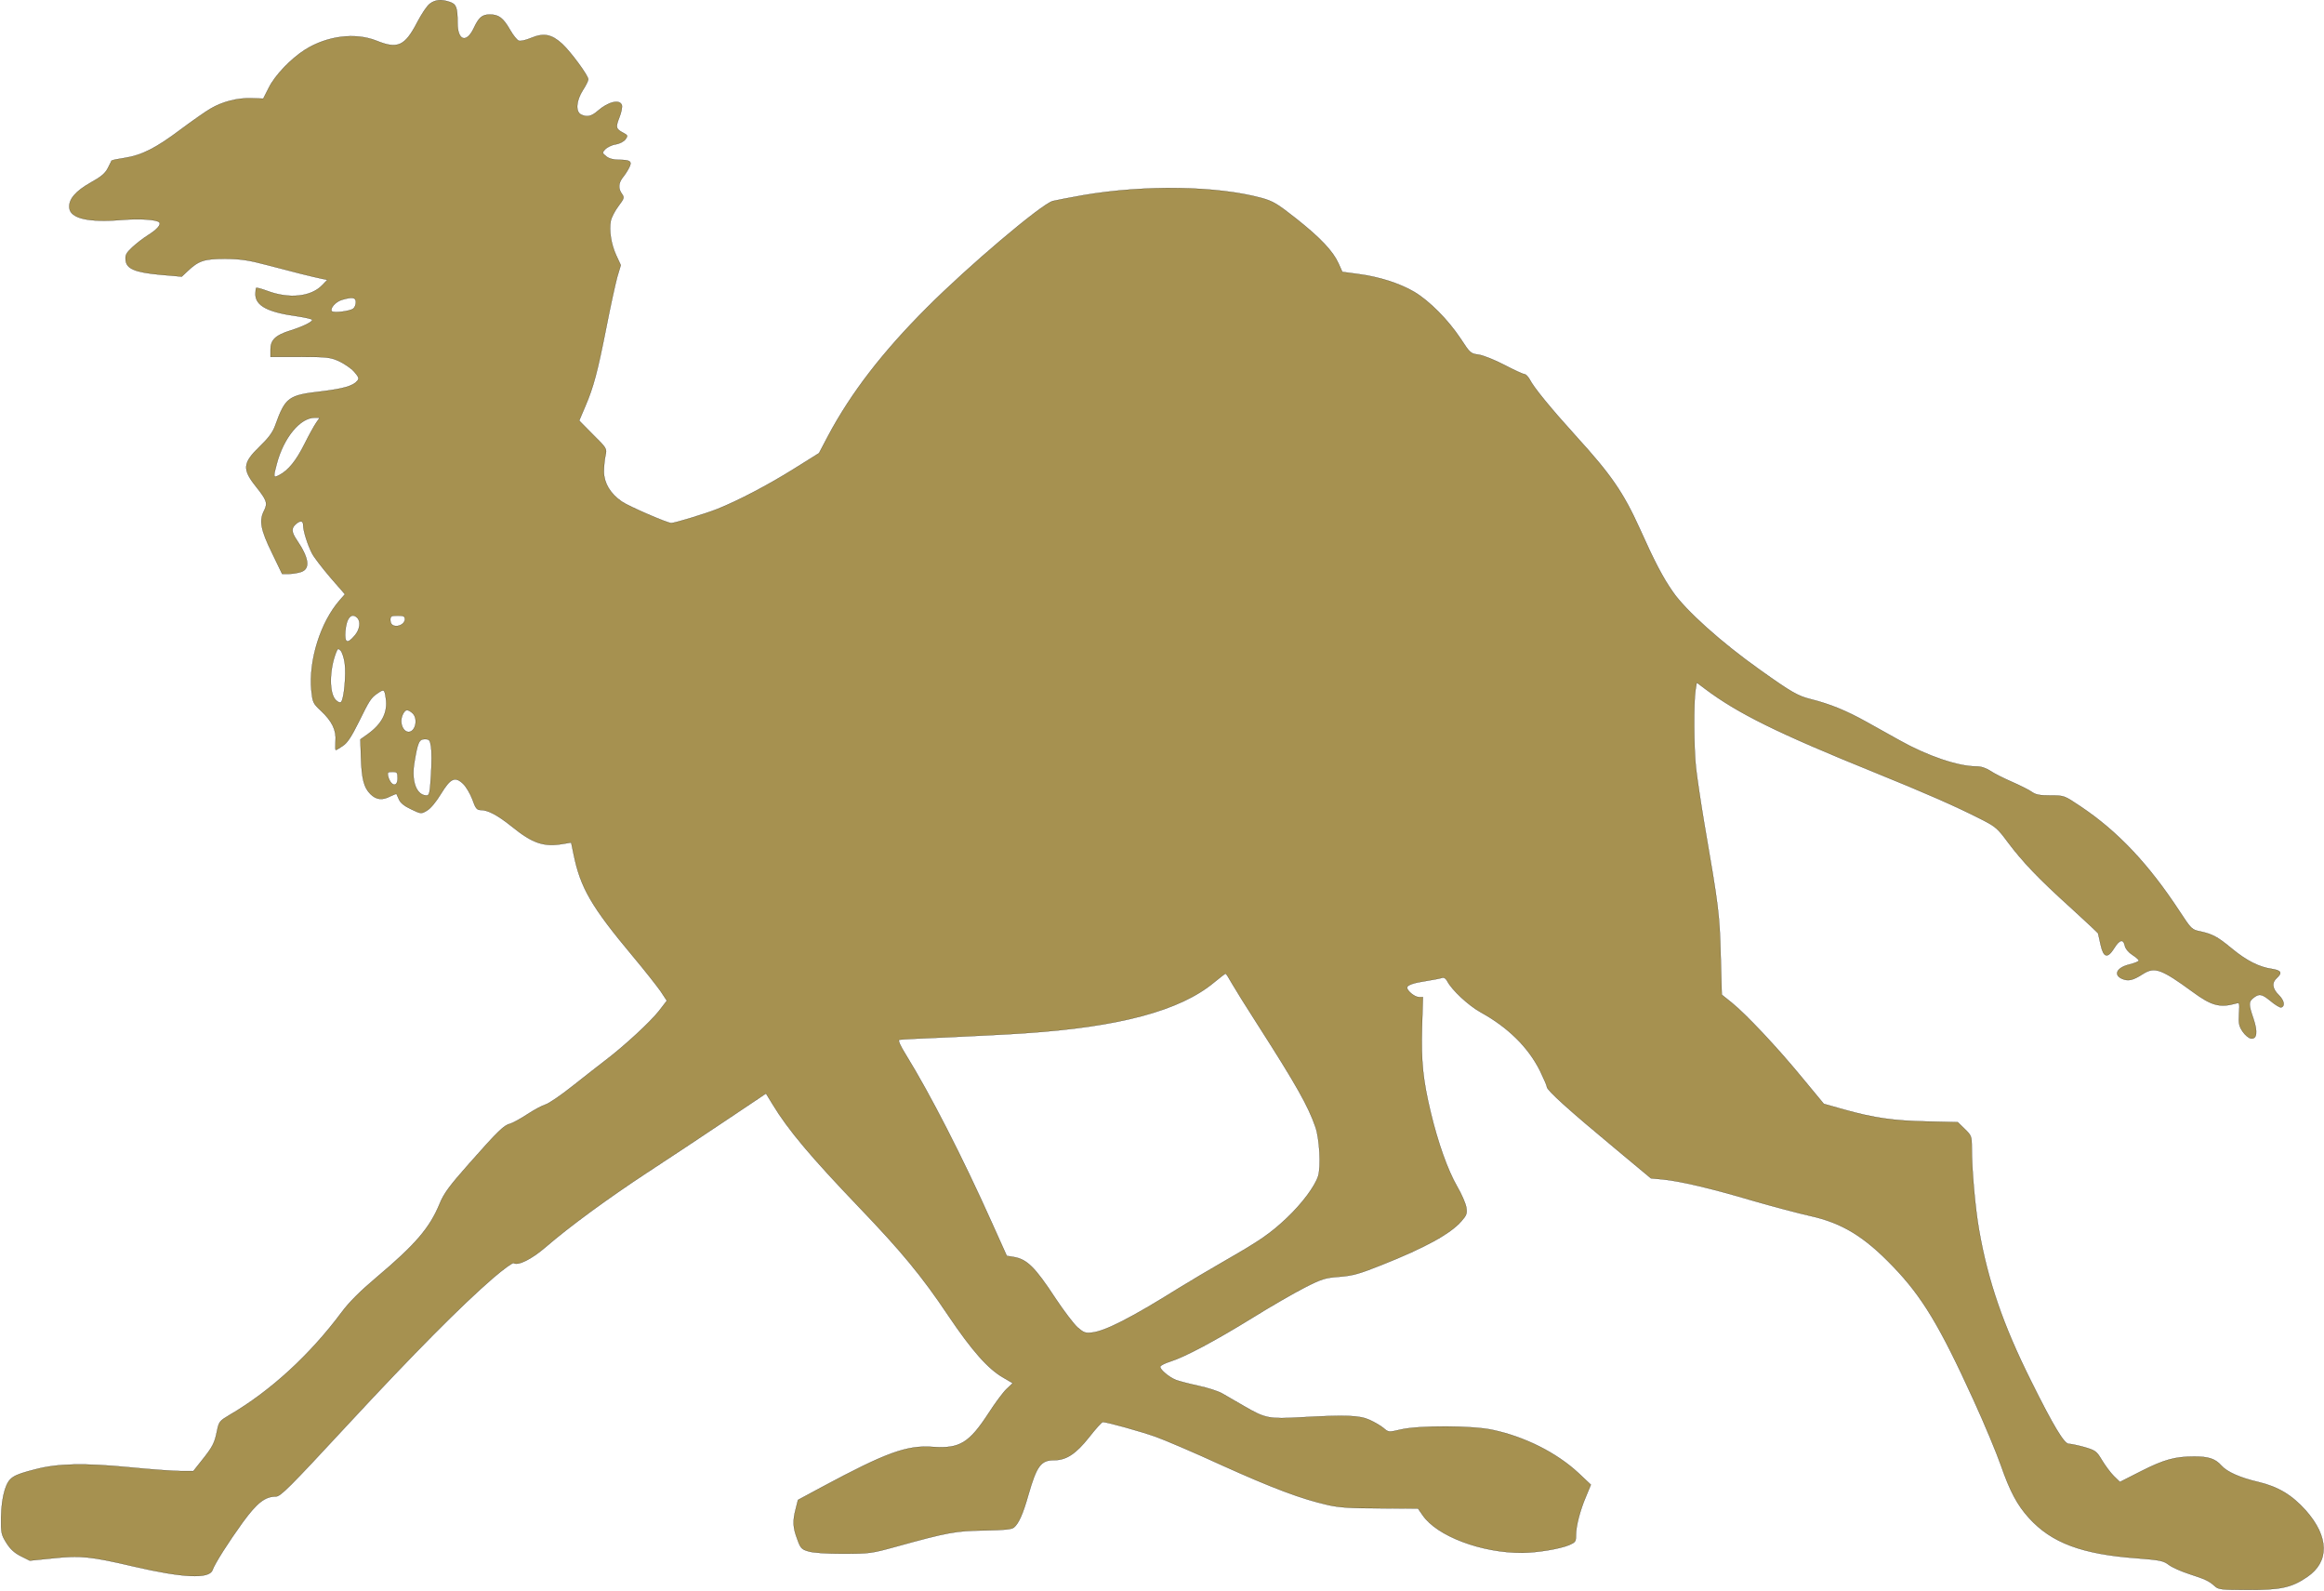
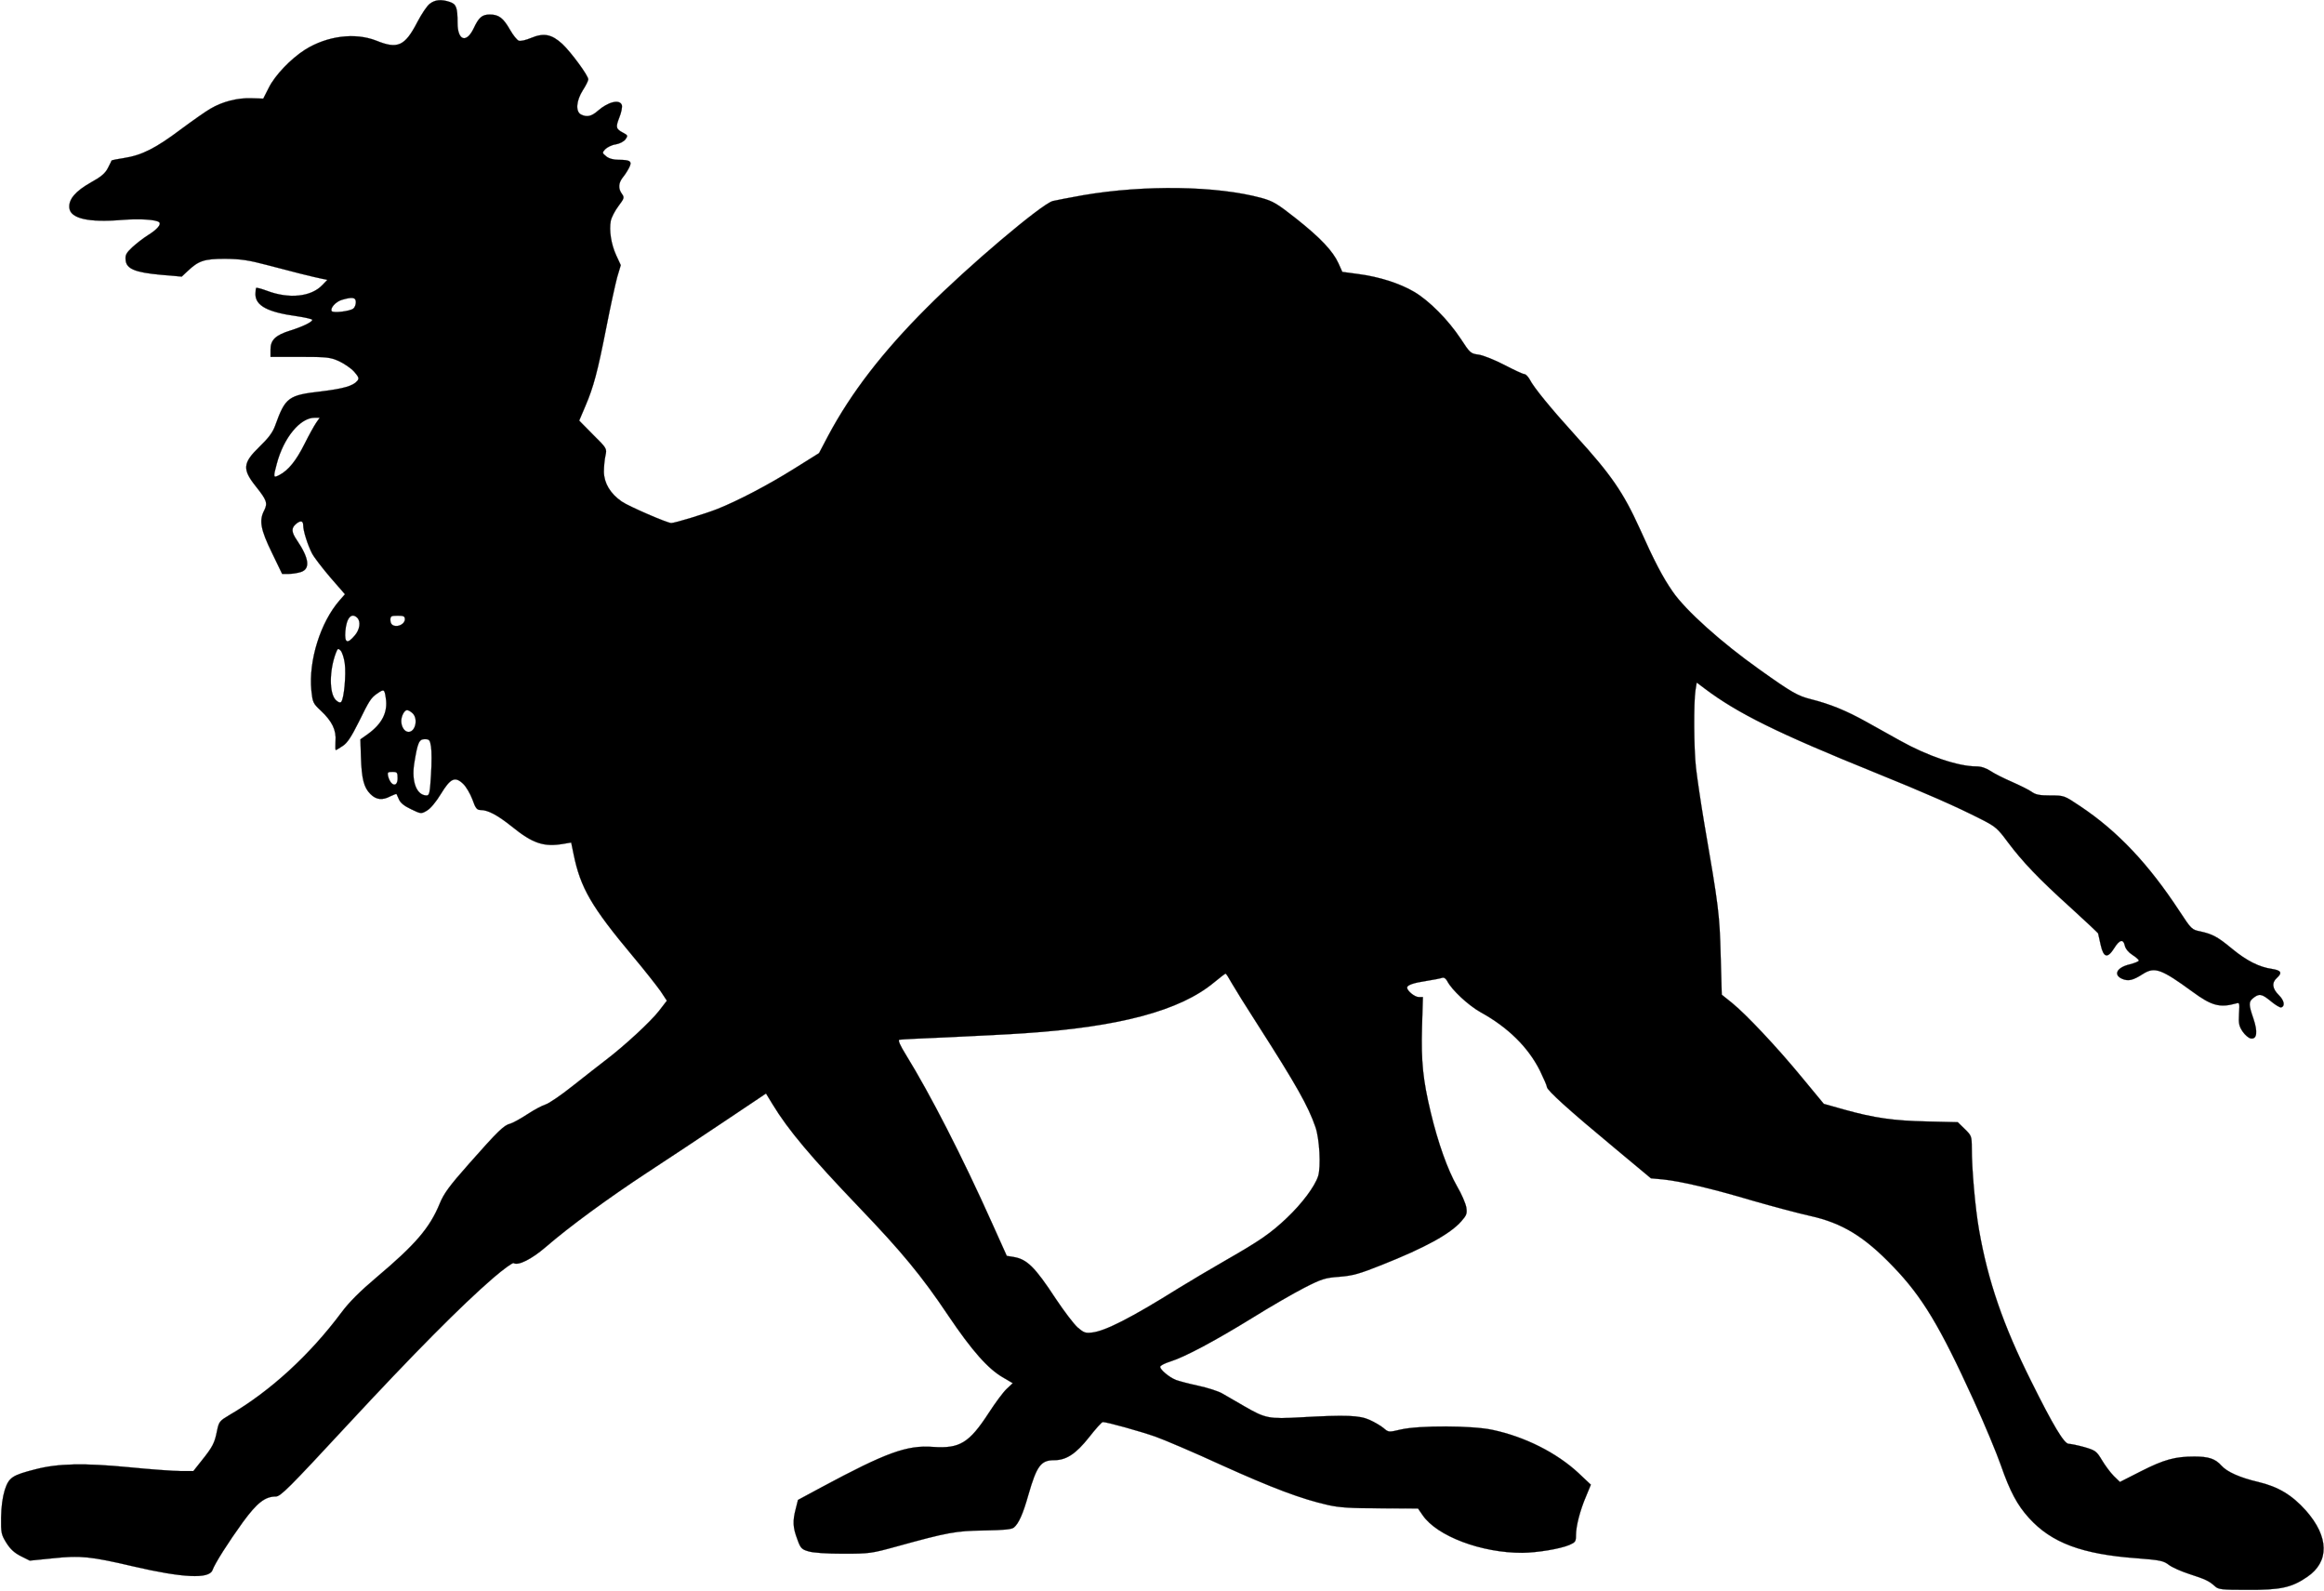
<svg xmlns="http://www.w3.org/2000/svg" version="1.0" width="1280pt" height="876pt" viewBox="0 0 1280 876" preserveAspectRatio="xMidYMid meet">
  <g transform="translate(0,876) scale(0.1,-0.1)">
-     <path fill="#a69150" stroke="#000000" d="M2367 8739 c-15 -11 -45 -56 -68 -100 -69 -133 -108 -151 -226 -103 -117 46 -270 27 -392 -49 -79 -50 -167 -142 -201 -211 l-30 -59 -65 2 c-75 3 -159 -18 -225 -57 -25 -14 -99 -66 -165 -115 -137 -103 -214 -142 -311 -157 -38 -6 -69 -12 -69 -13 0 -1 -9 -20 -20 -41 -15 -30 -37 -49 -95 -81 -85 -48 -123 -93 -118 -140 6 -58 105 -81 288 -66 100 8 192 2 207 -13 12 -12 -12 -40 -62 -71 -26 -16 -65 -47 -87 -67 -33 -31 -39 -43 -36 -70 4 -48 51 -68 194 -81 l115 -10 32 30 c61 58 92 68 207 68 86 -1 128 -7 230 -34 131 -35 255 -66 304 -76 l29 -6 -28 -29 c-62 -65 -184 -77 -305 -31 -30 11 -56 18 -59 16 -2 -3 -4 -19 -4 -35 0 -63 67 -99 228 -121 47 -7 85 -16 85 -20 0 -12 -51 -37 -121 -59 -81 -25 -109 -52 -109 -104 l0 -41 163 0 c149 0 166 -2 215 -24 28 -13 66 -39 83 -58 25 -29 28 -37 17 -50 -23 -28 -76 -43 -197 -58 -184 -21 -199 -32 -256 -190 -13 -36 -37 -68 -86 -115 -92 -89 -95 -124 -20 -218 60 -75 66 -92 47 -131 -30 -56 -21 -106 41 -233 l57 -118 36 0 c21 0 51 5 69 11 51 18 43 76 -24 175 -30 44 -31 65 -7 87 26 23 42 21 42 -5 0 -31 24 -107 48 -154 11 -22 57 -81 101 -133 l81 -93 -29 -33 c-106 -121 -172 -332 -156 -497 7 -65 9 -71 52 -111 62 -58 86 -107 81 -168 -1 -27 -1 -49 1 -49 3 0 20 10 39 23 25 16 47 50 88 132 59 120 67 133 104 158 35 24 38 22 45 -27 12 -77 -20 -141 -99 -198 l-41 -29 3 -97 c4 -121 16 -168 52 -204 32 -32 66 -36 111 -12 17 8 32 14 33 12 1 -2 7 -15 14 -31 8 -18 30 -36 67 -53 54 -26 55 -26 87 -7 19 11 50 48 76 91 53 87 78 99 123 56 16 -15 39 -54 51 -86 17 -49 25 -58 45 -58 40 0 92 -27 172 -91 116 -94 177 -114 286 -95 l41 7 13 -63 c38 -187 98 -290 328 -565 64 -76 131 -162 151 -190 l35 -53 -44 -57 c-46 -59 -190 -192 -294 -271 -33 -25 -113 -88 -179 -140 -65 -52 -133 -98 -150 -103 -17 -5 -63 -29 -101 -54 -38 -25 -80 -48 -94 -52 -35 -8 -68 -40 -227 -220 -109 -123 -139 -164 -162 -220 -55 -134 -133 -225 -349 -407 -90 -76 -151 -137 -191 -191 -175 -235 -392 -434 -616 -565 -57 -34 -60 -37 -71 -90 -13 -66 -24 -87 -84 -162 l-46 -58 -68 0 c-37 0 -165 9 -285 21 -249 24 -393 21 -516 -11 -130 -33 -147 -45 -170 -115 -12 -39 -19 -91 -20 -151 -1 -84 1 -94 29 -139 22 -35 44 -55 79 -73 l50 -25 129 13 c151 16 207 10 442 -45 271 -63 416 -70 435 -21 14 39 89 156 167 264 79 108 123 142 182 142 26 0 72 46 389 388 372 401 633 664 809 816 56 48 107 85 112 81 26 -15 99 22 176 88 128 111 345 270 560 411 110 72 302 199 427 283 l227 152 36 -59 c86 -142 212 -291 478 -569 232 -242 344 -377 488 -592 132 -196 222 -298 306 -345 l51 -30 -34 -32 c-19 -18 -62 -76 -97 -130 -109 -168 -161 -199 -308 -189 -144 11 -258 -31 -614 -222 l-130 -70 -12 -48 c-18 -68 -16 -104 8 -167 18 -51 24 -57 62 -68 26 -8 99 -13 192 -13 143 0 156 2 290 39 286 79 329 87 486 89 110 2 150 6 163 16 27 22 51 77 80 180 46 160 69 191 142 191 67 0 120 35 192 126 36 46 70 84 76 84 24 0 206 -51 289 -80 48 -17 213 -87 365 -157 279 -126 440 -187 587 -220 63 -14 124 -18 288 -18 l207 -1 25 -36 c78 -116 325 -209 550 -208 82 1 205 21 258 43 34 15 37 19 37 54 0 49 22 136 56 215 l26 63 -69 65 c-120 111 -294 199 -473 237 -112 24 -402 25 -504 2 -68 -16 -68 -16 -96 8 -16 13 -50 33 -77 45 -55 25 -130 28 -378 14 -176 -10 -196 -6 -310 60 -44 26 -99 57 -121 70 -23 14 -84 33 -135 44 -52 11 -107 26 -123 32 -37 15 -86 56 -86 72 0 7 26 20 58 30 79 25 244 113 452 241 96 60 223 133 283 164 98 50 115 55 195 61 74 6 109 16 232 65 239 95 378 171 439 241 29 33 32 42 27 76 -4 22 -26 74 -51 116 -52 91 -105 240 -145 407 -43 180 -53 279 -48 468 l5 167 -23 0 c-22 0 -64 34 -64 52 0 14 34 26 107 37 39 6 78 14 86 17 10 3 20 -3 28 -18 25 -49 117 -134 183 -171 151 -83 262 -192 327 -321 21 -43 39 -84 39 -91 0 -18 123 -129 369 -333 l204 -170 66 -6 c98 -10 268 -50 494 -117 111 -32 254 -70 317 -84 176 -39 298 -113 457 -279 160 -166 257 -327 443 -735 61 -133 128 -295 150 -358 50 -144 91 -221 155 -291 124 -137 292 -200 595 -222 128 -10 146 -14 175 -36 18 -14 68 -36 111 -50 92 -30 111 -39 142 -67 20 -19 35 -21 180 -21 181 -1 243 12 329 71 124 84 121 221 -7 366 -77 86 -153 131 -262 157 -99 23 -172 55 -203 90 -34 38 -70 50 -149 50 -106 0 -166 -16 -296 -82 l-114 -58 -34 33 c-18 18 -47 57 -65 87 -30 50 -36 54 -97 72 -36 10 -75 18 -86 18 -25 0 -85 99 -208 347 -153 306 -237 550 -286 831 -21 119 -40 335 -40 452 0 63 -2 68 -38 103 l-39 38 -169 4 c-185 4 -291 19 -459 66 l-110 31 -120 145 c-139 169 -309 349 -387 412 l-55 44 -6 216 c-6 225 -10 263 -91 731 -19 113 -39 249 -45 302 -12 106 -13 358 -3 426 l7 44 45 -34 c181 -136 399 -244 935 -461 279 -113 448 -187 587 -258 79 -40 91 -51 145 -124 84 -112 172 -204 347 -362 83 -76 152 -140 152 -143 1 -3 7 -31 14 -63 16 -71 38 -76 75 -17 29 47 50 51 58 13 4 -17 20 -37 42 -51 19 -12 35 -26 35 -31 0 -5 -23 -14 -50 -21 -72 -17 -92 -58 -41 -80 34 -14 59 -8 115 28 64 40 101 26 271 -98 106 -78 151 -90 241 -65 19 6 20 3 16 -57 -3 -54 0 -68 20 -98 13 -19 33 -36 45 -38 34 -5 39 36 14 110 -26 75 -26 91 -4 110 35 29 49 27 98 -13 26 -22 53 -38 59 -36 23 7 17 38 -13 68 -36 35 -40 68 -11 94 32 29 24 42 -27 50 -70 10 -139 45 -217 109 -82 68 -109 82 -175 97 -50 10 -51 12 -117 112 -169 258 -340 440 -547 578 -88 59 -88 59 -164 59 -59 0 -81 4 -103 20 -15 11 -64 35 -109 55 -44 19 -98 46 -118 60 -25 16 -51 25 -78 25 -100 0 -268 57 -420 142 -44 24 -126 70 -183 102 -113 63 -201 99 -308 126 -72 18 -106 37 -284 164 -209 148 -406 325 -477 428 -55 79 -102 169 -182 348 -90 198 -156 295 -352 510 -137 151 -232 267 -254 311 -9 16 -22 29 -29 29 -8 0 -57 23 -109 50 -54 28 -116 53 -142 57 -45 6 -48 8 -100 88 -69 104 -173 209 -256 258 -80 47 -193 83 -307 98 l-89 12 -21 47 c-31 68 -99 140 -234 247 -104 82 -126 95 -190 113 -248 67 -644 73 -983 15 -77 -14 -152 -28 -167 -32 -64 -19 -465 -358 -693 -587 -244 -244 -417 -468 -544 -706 l-50 -95 -139 -87 c-144 -90 -309 -176 -422 -221 -66 -26 -233 -77 -253 -77 -22 0 -234 92 -272 118 -64 44 -98 102 -99 164 0 29 4 70 9 91 8 37 7 39 -69 114 l-76 77 34 80 c45 105 67 187 116 436 22 113 49 235 59 273 l20 67 -25 54 c-28 61 -40 137 -30 190 4 19 23 56 42 81 32 43 34 47 19 68 -21 29 -19 59 5 90 12 14 27 38 35 54 18 34 7 43 -56 43 -31 0 -55 7 -70 19 -23 19 -23 20 -6 39 11 11 36 24 58 27 23 4 45 16 54 28 14 20 13 22 -13 36 -40 21 -42 30 -21 84 11 27 17 58 14 68 -11 34 -75 19 -132 -31 -35 -31 -61 -37 -94 -20 -30 17 -25 76 11 133 17 26 30 53 30 60 0 21 -95 150 -143 195 -59 54 -102 62 -172 33 -28 -12 -59 -19 -68 -15 -9 3 -31 30 -48 60 -37 65 -62 84 -111 84 -43 0 -61 -16 -89 -76 -40 -84 -89 -68 -89 30 0 85 -7 103 -42 115 -47 16 -82 13 -111 -10z m-407 -1643 c0 -13 -6 -29 -14 -35 -18 -15 -112 -26 -119 -14 -10 16 22 52 56 62 58 17 77 14 77 -13z m-218 -663 c-11 -16 -40 -68 -65 -118 -46 -92 -89 -145 -139 -171 -33 -17 -34 -13 -14 61 38 145 129 255 209 255 l28 0 -19 -27z m226 -1075 c20 -20 14 -65 -14 -97 -41 -49 -57 -42 -52 23 6 74 34 106 66 74z m262 -8 c0 -24 -34 -43 -60 -35 -13 4 -20 15 -20 31 0 21 4 24 40 24 33 0 40 -3 40 -20z m-331 -243 c8 -61 -4 -196 -20 -212 -6 -6 -17 -2 -30 11 -36 37 -36 161 1 259 10 25 12 27 26 13 8 -8 19 -40 23 -71z m373 -274 c32 -29 17 -103 -22 -103 -22 0 -40 28 -40 60 0 27 17 60 32 60 6 0 20 -7 30 -17z m102 -184 c4 -23 4 -93 0 -155 -6 -99 -9 -114 -24 -114 -55 0 -84 75 -69 174 19 118 27 136 58 136 26 0 29 -4 35 -41z m-184 -174 c0 -53 -39 -44 -53 13 -4 19 -1 22 24 22 26 0 29 -3 29 -35z m4594 -1128 c16 -28 81 -133 145 -232 212 -331 276 -445 316 -560 23 -65 31 -220 15 -271 -19 -58 -88 -150 -172 -230 -90 -85 -146 -124 -338 -234 -80 -46 -197 -115 -260 -154 -259 -162 -403 -235 -474 -243 -38 -5 -47 -1 -81 28 -21 19 -75 90 -121 159 -114 174 -158 217 -232 229 l-37 6 -81 180 c-164 366 -340 709 -475 928 -31 50 -44 79 -36 82 6 2 131 8 277 14 146 7 333 16 415 22 521 35 854 124 1041 279 33 27 61 49 64 49 3 1 18 -23 34 -52z" />
+     <path fill="#000000" stroke="#000000" d="M2367 8739 c-15 -11 -45 -56 -68 -100 -69 -133 -108 -151 -226 -103 -117 46 -270 27 -392 -49 -79 -50 -167 -142 -201 -211 l-30 -59 -65 2 c-75 3 -159 -18 -225 -57 -25 -14 -99 -66 -165 -115 -137 -103 -214 -142 -311 -157 -38 -6 -69 -12 -69 -13 0 -1 -9 -20 -20 -41 -15 -30 -37 -49 -95 -81 -85 -48 -123 -93 -118 -140 6 -58 105 -81 288 -66 100 8 192 2 207 -13 12 -12 -12 -40 -62 -71 -26 -16 -65 -47 -87 -67 -33 -31 -39 -43 -36 -70 4 -48 51 -68 194 -81 l115 -10 32 30 c61 58 92 68 207 68 86 -1 128 -7 230 -34 131 -35 255 -66 304 -76 l29 -6 -28 -29 c-62 -65 -184 -77 -305 -31 -30 11 -56 18 -59 16 -2 -3 -4 -19 -4 -35 0 -63 67 -99 228 -121 47 -7 85 -16 85 -20 0 -12 -51 -37 -121 -59 -81 -25 -109 -52 -109 -104 l0 -41 163 0 c149 0 166 -2 215 -24 28 -13 66 -39 83 -58 25 -29 28 -37 17 -50 -23 -28 -76 -43 -197 -58 -184 -21 -199 -32 -256 -190 -13 -36 -37 -68 -86 -115 -92 -89 -95 -124 -20 -218 60 -75 66 -92 47 -131 -30 -56 -21 -106 41 -233 l57 -118 36 0 c21 0 51 5 69 11 51 18 43 76 -24 175 -30 44 -31 65 -7 87 26 23 42 21 42 -5 0 -31 24 -107 48 -154 11 -22 57 -81 101 -133 l81 -93 -29 -33 c-106 -121 -172 -332 -156 -497 7 -65 9 -71 52 -111 62 -58 86 -107 81 -168 -1 -27 -1 -49 1 -49 3 0 20 10 39 23 25 16 47 50 88 132 59 120 67 133 104 158 35 24 38 22 45 -27 12 -77 -20 -141 -99 -198 l-41 -29 3 -97 c4 -121 16 -168 52 -204 32 -32 66 -36 111 -12 17 8 32 14 33 12 1 -2 7 -15 14 -31 8 -18 30 -36 67 -53 54 -26 55 -26 87 -7 19 11 50 48 76 91 53 87 78 99 123 56 16 -15 39 -54 51 -86 17 -49 25 -58 45 -58 40 0 92 -27 172 -91 116 -94 177 -114 286 -95 l41 7 13 -63 c38 -187 98 -290 328 -565 64 -76 131 -162 151 -190 l35 -53 -44 -57 c-46 -59 -190 -192 -294 -271 -33 -25 -113 -88 -179 -140 -65 -52 -133 -98 -150 -103 -17 -5 -63 -29 -101 -54 -38 -25 -80 -48 -94 -52 -35 -8 -68 -40 -227 -220 -109 -123 -139 -164 -162 -220 -55 -134 -133 -225 -349 -407 -90 -76 -151 -137 -191 -191 -175 -235 -392 -434 -616 -565 -57 -34 -60 -37 -71 -90 -13 -66 -24 -87 -84 -162 l-46 -58 -68 0 c-37 0 -165 9 -285 21 -249 24 -393 21 -516 -11 -130 -33 -147 -45 -170 -115 -12 -39 -19 -91 -20 -151 -1 -84 1 -94 29 -139 22 -35 44 -55 79 -73 l50 -25 129 13 c151 16 207 10 442 -45 271 -63 416 -70 435 -21 14 39 89 156 167 264 79 108 123 142 182 142 26 0 72 46 389 388 372 401 633 664 809 816 56 48 107 85 112 81 26 -15 99 22 176 88 128 111 345 270 560 411 110 72 302 199 427 283 l227 152 36 -59 c86 -142 212 -291 478 -569 232 -242 344 -377 488 -592 132 -196 222 -298 306 -345 l51 -30 -34 -32 c-19 -18 -62 -76 -97 -130 -109 -168 -161 -199 -308 -189 -144 11 -258 -31 -614 -222 l-130 -70 -12 -48 c-18 -68 -16 -104 8 -167 18 -51 24 -57 62 -68 26 -8 99 -13 192 -13 143 0 156 2 290 39 286 79 329 87 486 89 110 2 150 6 163 16 27 22 51 77 80 180 46 160 69 191 142 191 67 0 120 35 192 126 36 46 70 84 76 84 24 0 206 -51 289 -80 48 -17 213 -87 365 -157 279 -126 440 -187 587 -220 63 -14 124 -18 288 -18 l207 -1 25 -36 c78 -116 325 -209 550 -208 82 1 205 21 258 43 34 15 37 19 37 54 0 49 22 136 56 215 l26 63 -69 65 c-120 111 -294 199 -473 237 -112 24 -402 25 -504 2 -68 -16 -68 -16 -96 8 -16 13 -50 33 -77 45 -55 25 -130 28 -378 14 -176 -10 -196 -6 -310 60 -44 26 -99 57 -121 70 -23 14 -84 33 -135 44 -52 11 -107 26 -123 32 -37 15 -86 56 -86 72 0 7 26 20 58 30 79 25 244 113 452 241 96 60 223 133 283 164 98 50 115 55 195 61 74 6 109 16 232 65 239 95 378 171 439 241 29 33 32 42 27 76 -4 22 -26 74 -51 116 -52 91 -105 240 -145 407 -43 180 -53 279 -48 468 l5 167 -23 0 c-22 0 -64 34 -64 52 0 14 34 26 107 37 39 6 78 14 86 17 10 3 20 -3 28 -18 25 -49 117 -134 183 -171 151 -83 262 -192 327 -321 21 -43 39 -84 39 -91 0 -18 123 -129 369 -333 l204 -170 66 -6 c98 -10 268 -50 494 -117 111 -32 254 -70 317 -84 176 -39 298 -113 457 -279 160 -166 257 -327 443 -735 61 -133 128 -295 150 -358 50 -144 91 -221 155 -291 124 -137 292 -200 595 -222 128 -10 146 -14 175 -36 18 -14 68 -36 111 -50 92 -30 111 -39 142 -67 20 -19 35 -21 180 -21 181 -1 243 12 329 71 124 84 121 221 -7 366 -77 86 -153 131 -262 157 -99 23 -172 55 -203 90 -34 38 -70 50 -149 50 -106 0 -166 -16 -296 -82 l-114 -58 -34 33 c-18 18 -47 57 -65 87 -30 50 -36 54 -97 72 -36 10 -75 18 -86 18 -25 0 -85 99 -208 347 -153 306 -237 550 -286 831 -21 119 -40 335 -40 452 0 63 -2 68 -38 103 l-39 38 -169 4 c-185 4 -291 19 -459 66 l-110 31 -120 145 c-139 169 -309 349 -387 412 l-55 44 -6 216 c-6 225 -10 263 -91 731 -19 113 -39 249 -45 302 -12 106 -13 358 -3 426 l7 44 45 -34 c181 -136 399 -244 935 -461 279 -113 448 -187 587 -258 79 -40 91 -51 145 -124 84 -112 172 -204 347 -362 83 -76 152 -140 152 -143 1 -3 7 -31 14 -63 16 -71 38 -76 75 -17 29 47 50 51 58 13 4 -17 20 -37 42 -51 19 -12 35 -26 35 -31 0 -5 -23 -14 -50 -21 -72 -17 -92 -58 -41 -80 34 -14 59 -8 115 28 64 40 101 26 271 -98 106 -78 151 -90 241 -65 19 6 20 3 16 -57 -3 -54 0 -68 20 -98 13 -19 33 -36 45 -38 34 -5 39 36 14 110 -26 75 -26 91 -4 110 35 29 49 27 98 -13 26 -22 53 -38 59 -36 23 7 17 38 -13 68 -36 35 -40 68 -11 94 32 29 24 42 -27 50 -70 10 -139 45 -217 109 -82 68 -109 82 -175 97 -50 10 -51 12 -117 112 -169 258 -340 440 -547 578 -88 59 -88 59 -164 59 -59 0 -81 4 -103 20 -15 11 -64 35 -109 55 -44 19 -98 46 -118 60 -25 16 -51 25 -78 25 -100 0 -268 57 -420 142 -44 24 -126 70 -183 102 -113 63 -201 99 -308 126 -72 18 -106 37 -284 164 -209 148 -406 325 -477 428 -55 79 -102 169 -182 348 -90 198 -156 295 -352 510 -137 151 -232 267 -254 311 -9 16 -22 29 -29 29 -8 0 -57 23 -109 50 -54 28 -116 53 -142 57 -45 6 -48 8 -100 88 -69 104 -173 209 -256 258 -80 47 -193 83 -307 98 l-89 12 -21 47 c-31 68 -99 140 -234 247 -104 82 -126 95 -190 113 -248 67 -644 73 -983 15 -77 -14 -152 -28 -167 -32 -64 -19 -465 -358 -693 -587 -244 -244 -417 -468 -544 -706 l-50 -95 -139 -87 c-144 -90 -309 -176 -422 -221 -66 -26 -233 -77 -253 -77 -22 0 -234 92 -272 118 -64 44 -98 102 -99 164 0 29 4 70 9 91 8 37 7 39 -69 114 l-76 77 34 80 c45 105 67 187 116 436 22 113 49 235 59 273 l20 67 -25 54 c-28 61 -40 137 -30 190 4 19 23 56 42 81 32 43 34 47 19 68 -21 29 -19 59 5 90 12 14 27 38 35 54 18 34 7 43 -56 43 -31 0 -55 7 -70 19 -23 19 -23 20 -6 39 11 11 36 24 58 27 23 4 45 16 54 28 14 20 13 22 -13 36 -40 21 -42 30 -21 84 11 27 17 58 14 68 -11 34 -75 19 -132 -31 -35 -31 -61 -37 -94 -20 -30 17 -25 76 11 133 17 26 30 53 30 60 0 21 -95 150 -143 195 -59 54 -102 62 -172 33 -28 -12 -59 -19 -68 -15 -9 3 -31 30 -48 60 -37 65 -62 84 -111 84 -43 0 -61 -16 -89 -76 -40 -84 -89 -68 -89 30 0 85 -7 103 -42 115 -47 16 -82 13 -111 -10z m-407 -1643 c0 -13 -6 -29 -14 -35 -18 -15 -112 -26 -119 -14 -10 16 22 52 56 62 58 17 77 14 77 -13z m-218 -663 c-11 -16 -40 -68 -65 -118 -46 -92 -89 -145 -139 -171 -33 -17 -34 -13 -14 61 38 145 129 255 209 255 l28 0 -19 -27z m226 -1075 c20 -20 14 -65 -14 -97 -41 -49 -57 -42 -52 23 6 74 34 106 66 74z m262 -8 c0 -24 -34 -43 -60 -35 -13 4 -20 15 -20 31 0 21 4 24 40 24 33 0 40 -3 40 -20z m-331 -243 c8 -61 -4 -196 -20 -212 -6 -6 -17 -2 -30 11 -36 37 -36 161 1 259 10 25 12 27 26 13 8 -8 19 -40 23 -71z m373 -274 c32 -29 17 -103 -22 -103 -22 0 -40 28 -40 60 0 27 17 60 32 60 6 0 20 -7 30 -17z m102 -184 c4 -23 4 -93 0 -155 -6 -99 -9 -114 -24 -114 -55 0 -84 75 -69 174 19 118 27 136 58 136 26 0 29 -4 35 -41z m-184 -174 c0 -53 -39 -44 -53 13 -4 19 -1 22 24 22 26 0 29 -3 29 -35z m4594 -1128 c16 -28 81 -133 145 -232 212 -331 276 -445 316 -560 23 -65 31 -220 15 -271 -19 -58 -88 -150 -172 -230 -90 -85 -146 -124 -338 -234 -80 -46 -197 -115 -260 -154 -259 -162 -403 -235 -474 -243 -38 -5 -47 -1 -81 28 -21 19 -75 90 -121 159 -114 174 -158 217 -232 229 l-37 6 -81 180 c-164 366 -340 709 -475 928 -31 50 -44 79 -36 82 6 2 131 8 277 14 146 7 333 16 415 22 521 35 854 124 1041 279 33 27 61 49 64 49 3 1 18 -23 34 -52z" />
  </g>
</svg>
